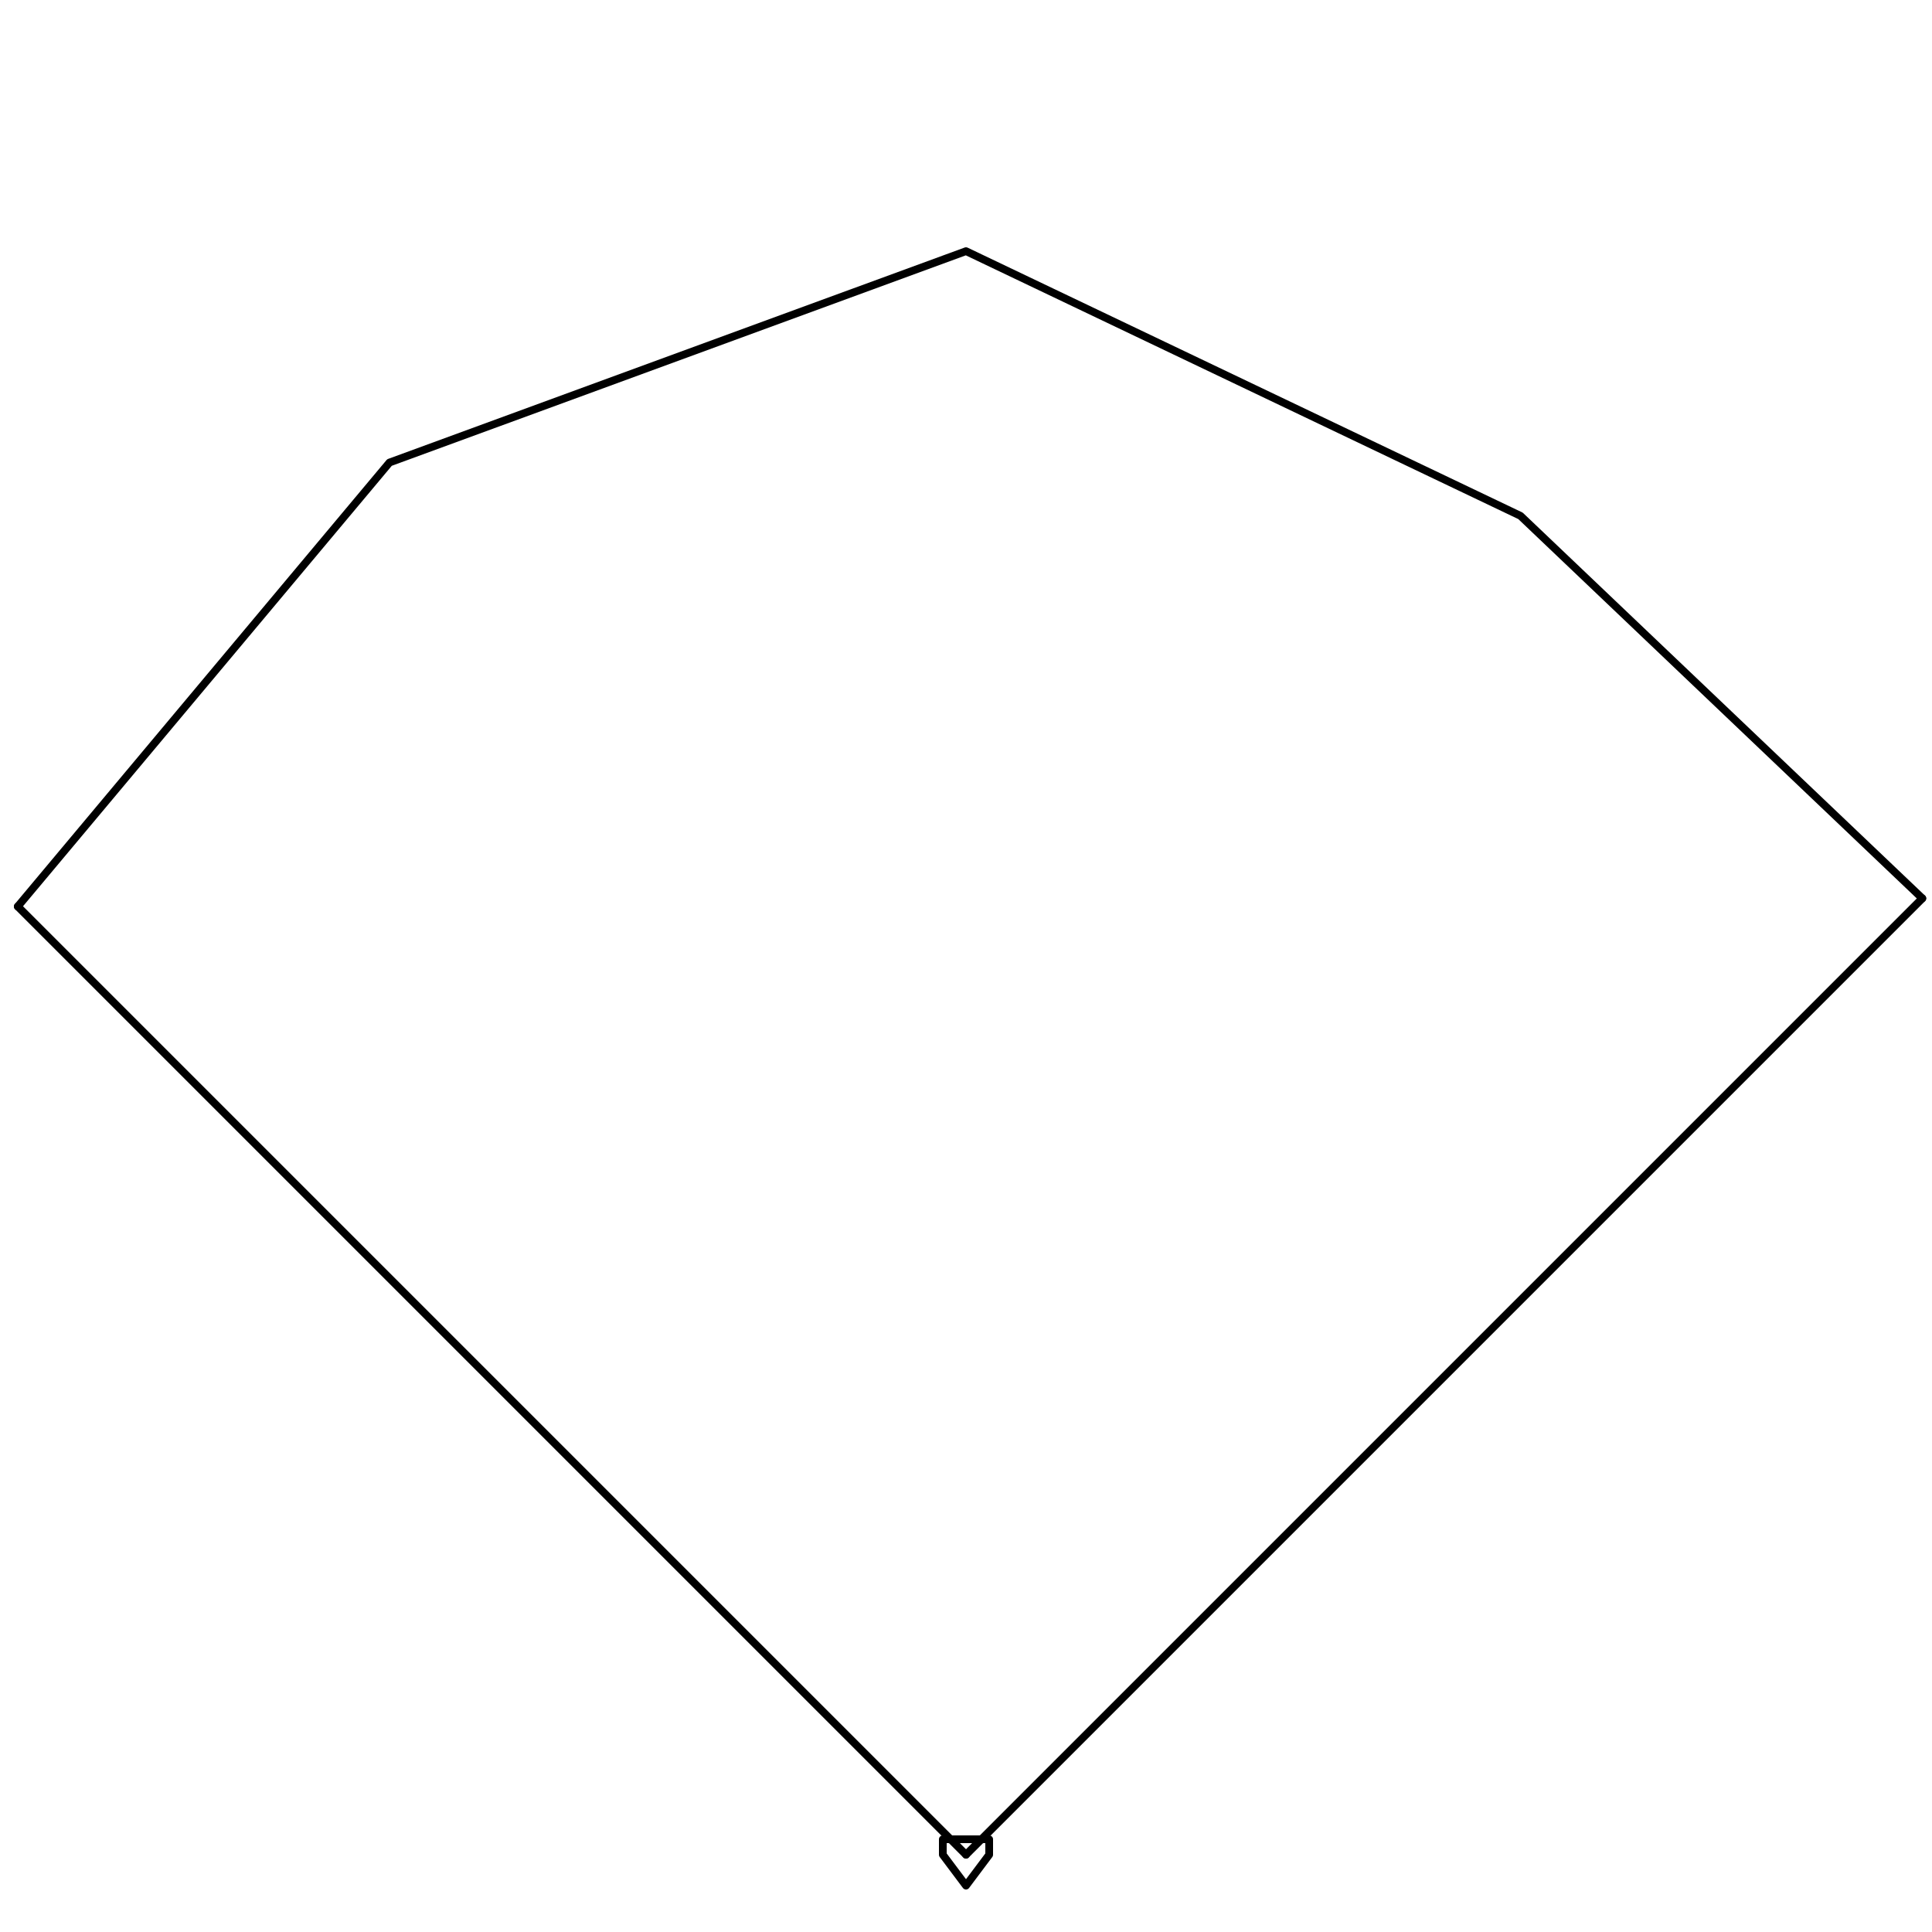
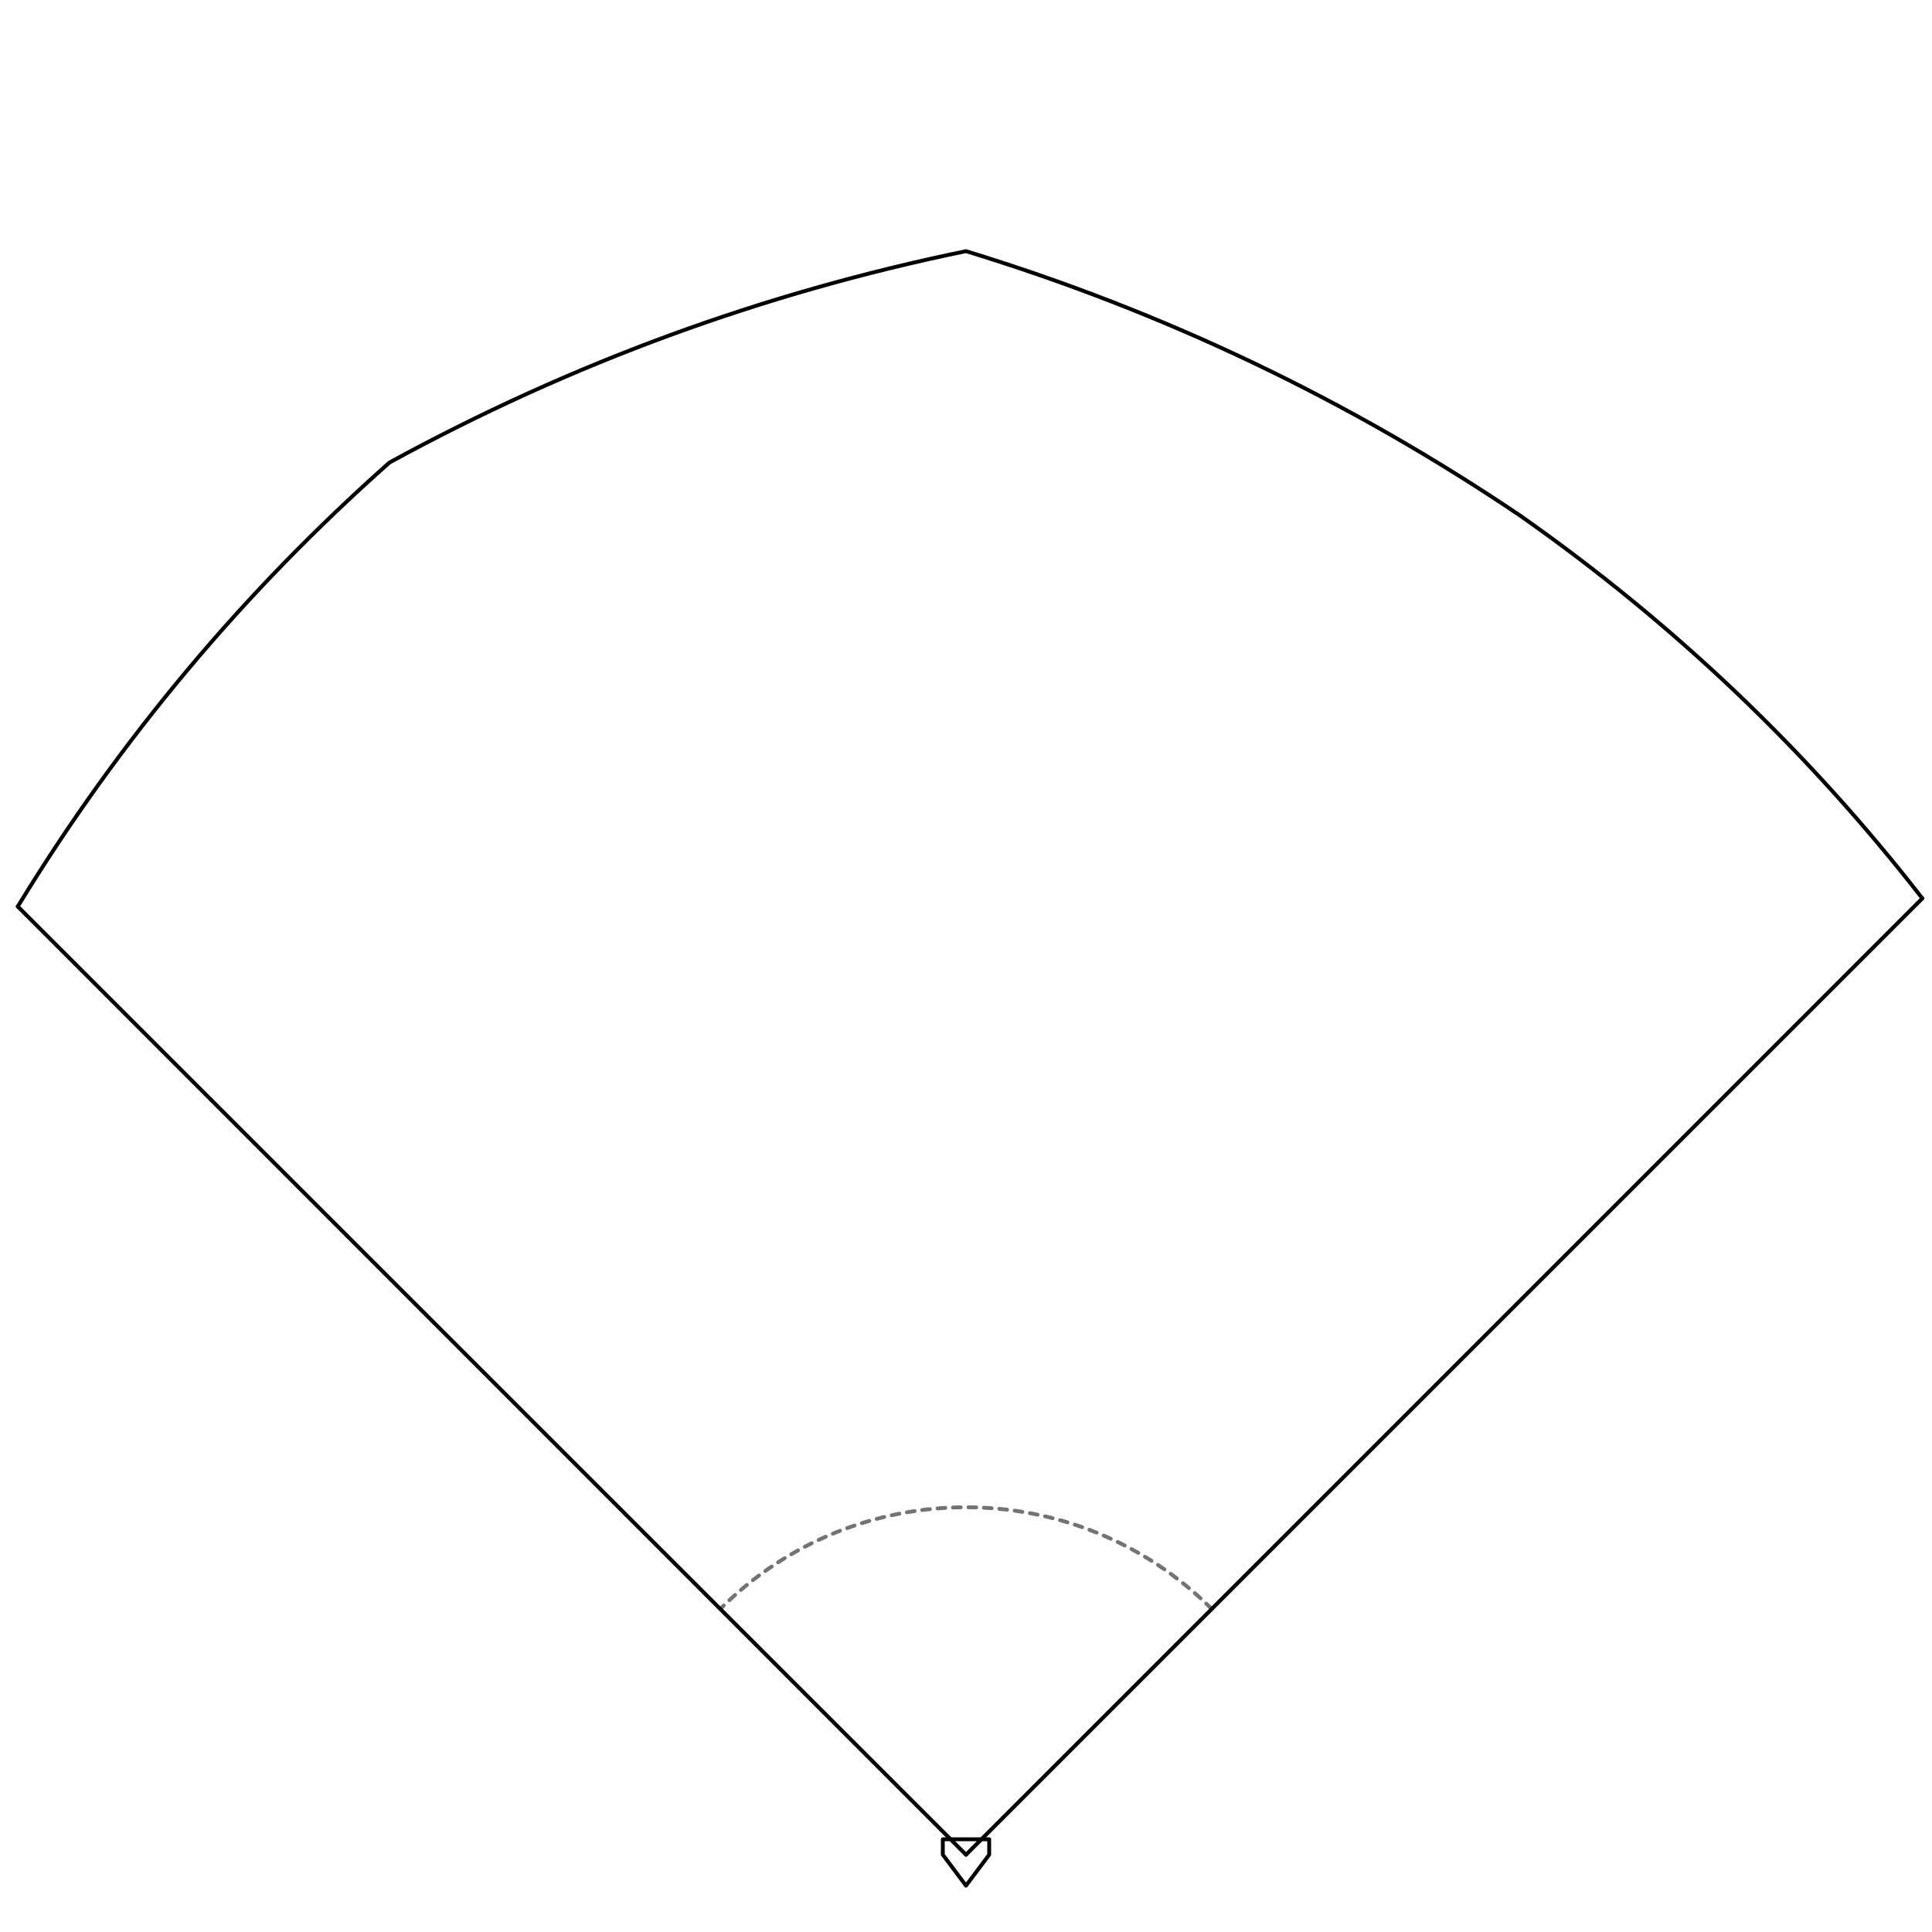
- <svg xmlns="http://www.w3.org/2000/svg" viewBox="0 0 500 500" role="img" aria-label="Coors Field field outline" fill="none" stroke="currentColor" stroke-width="2" stroke-linecap="round" stroke-linejoin="round">
+ <svg xmlns="http://www.w3.org/2000/svg" viewBox="0 0 500 500" role="img" aria-label="Coors Field field outline" fill="none" stroke="currentColor" stroke-width="1" stroke-linecap="round" stroke-linejoin="round">
  <symbol id="field" viewBox="0 0 500 500">
+     <path d="M 313.6 416.4 A 90 90 0 0 0 186.4 416.4" stroke-dasharray="2 2" opacity="0.55" />
    <line x1="250" y1="480" x2="4.6" y2="234.6" />
    <line x1="250" y1="480" x2="497.5" y2="232.5" />
-     <path d="M 4.6 234.6 L 100.8 119.7 L 250.0 65.0 L 393.5 133.5 L 497.5 232.5" />
+     <path d="M 497.5 232.5 C 467.8 194.3 433.1 161.3 393.5 133.5 C 349.1 103.5 301.3 80.7 250.0 65.0 C 197.5 75.8 147.8 94.0 100.8 119.7 C 63.0 153.2 30.9 191.5 4.6 234.6" />
    <path d="M 244 480 L 250 488 L 256 480 L 256 476 L 244 476 Z" />
  </symbol>
  <use href="#field" />
</svg>
